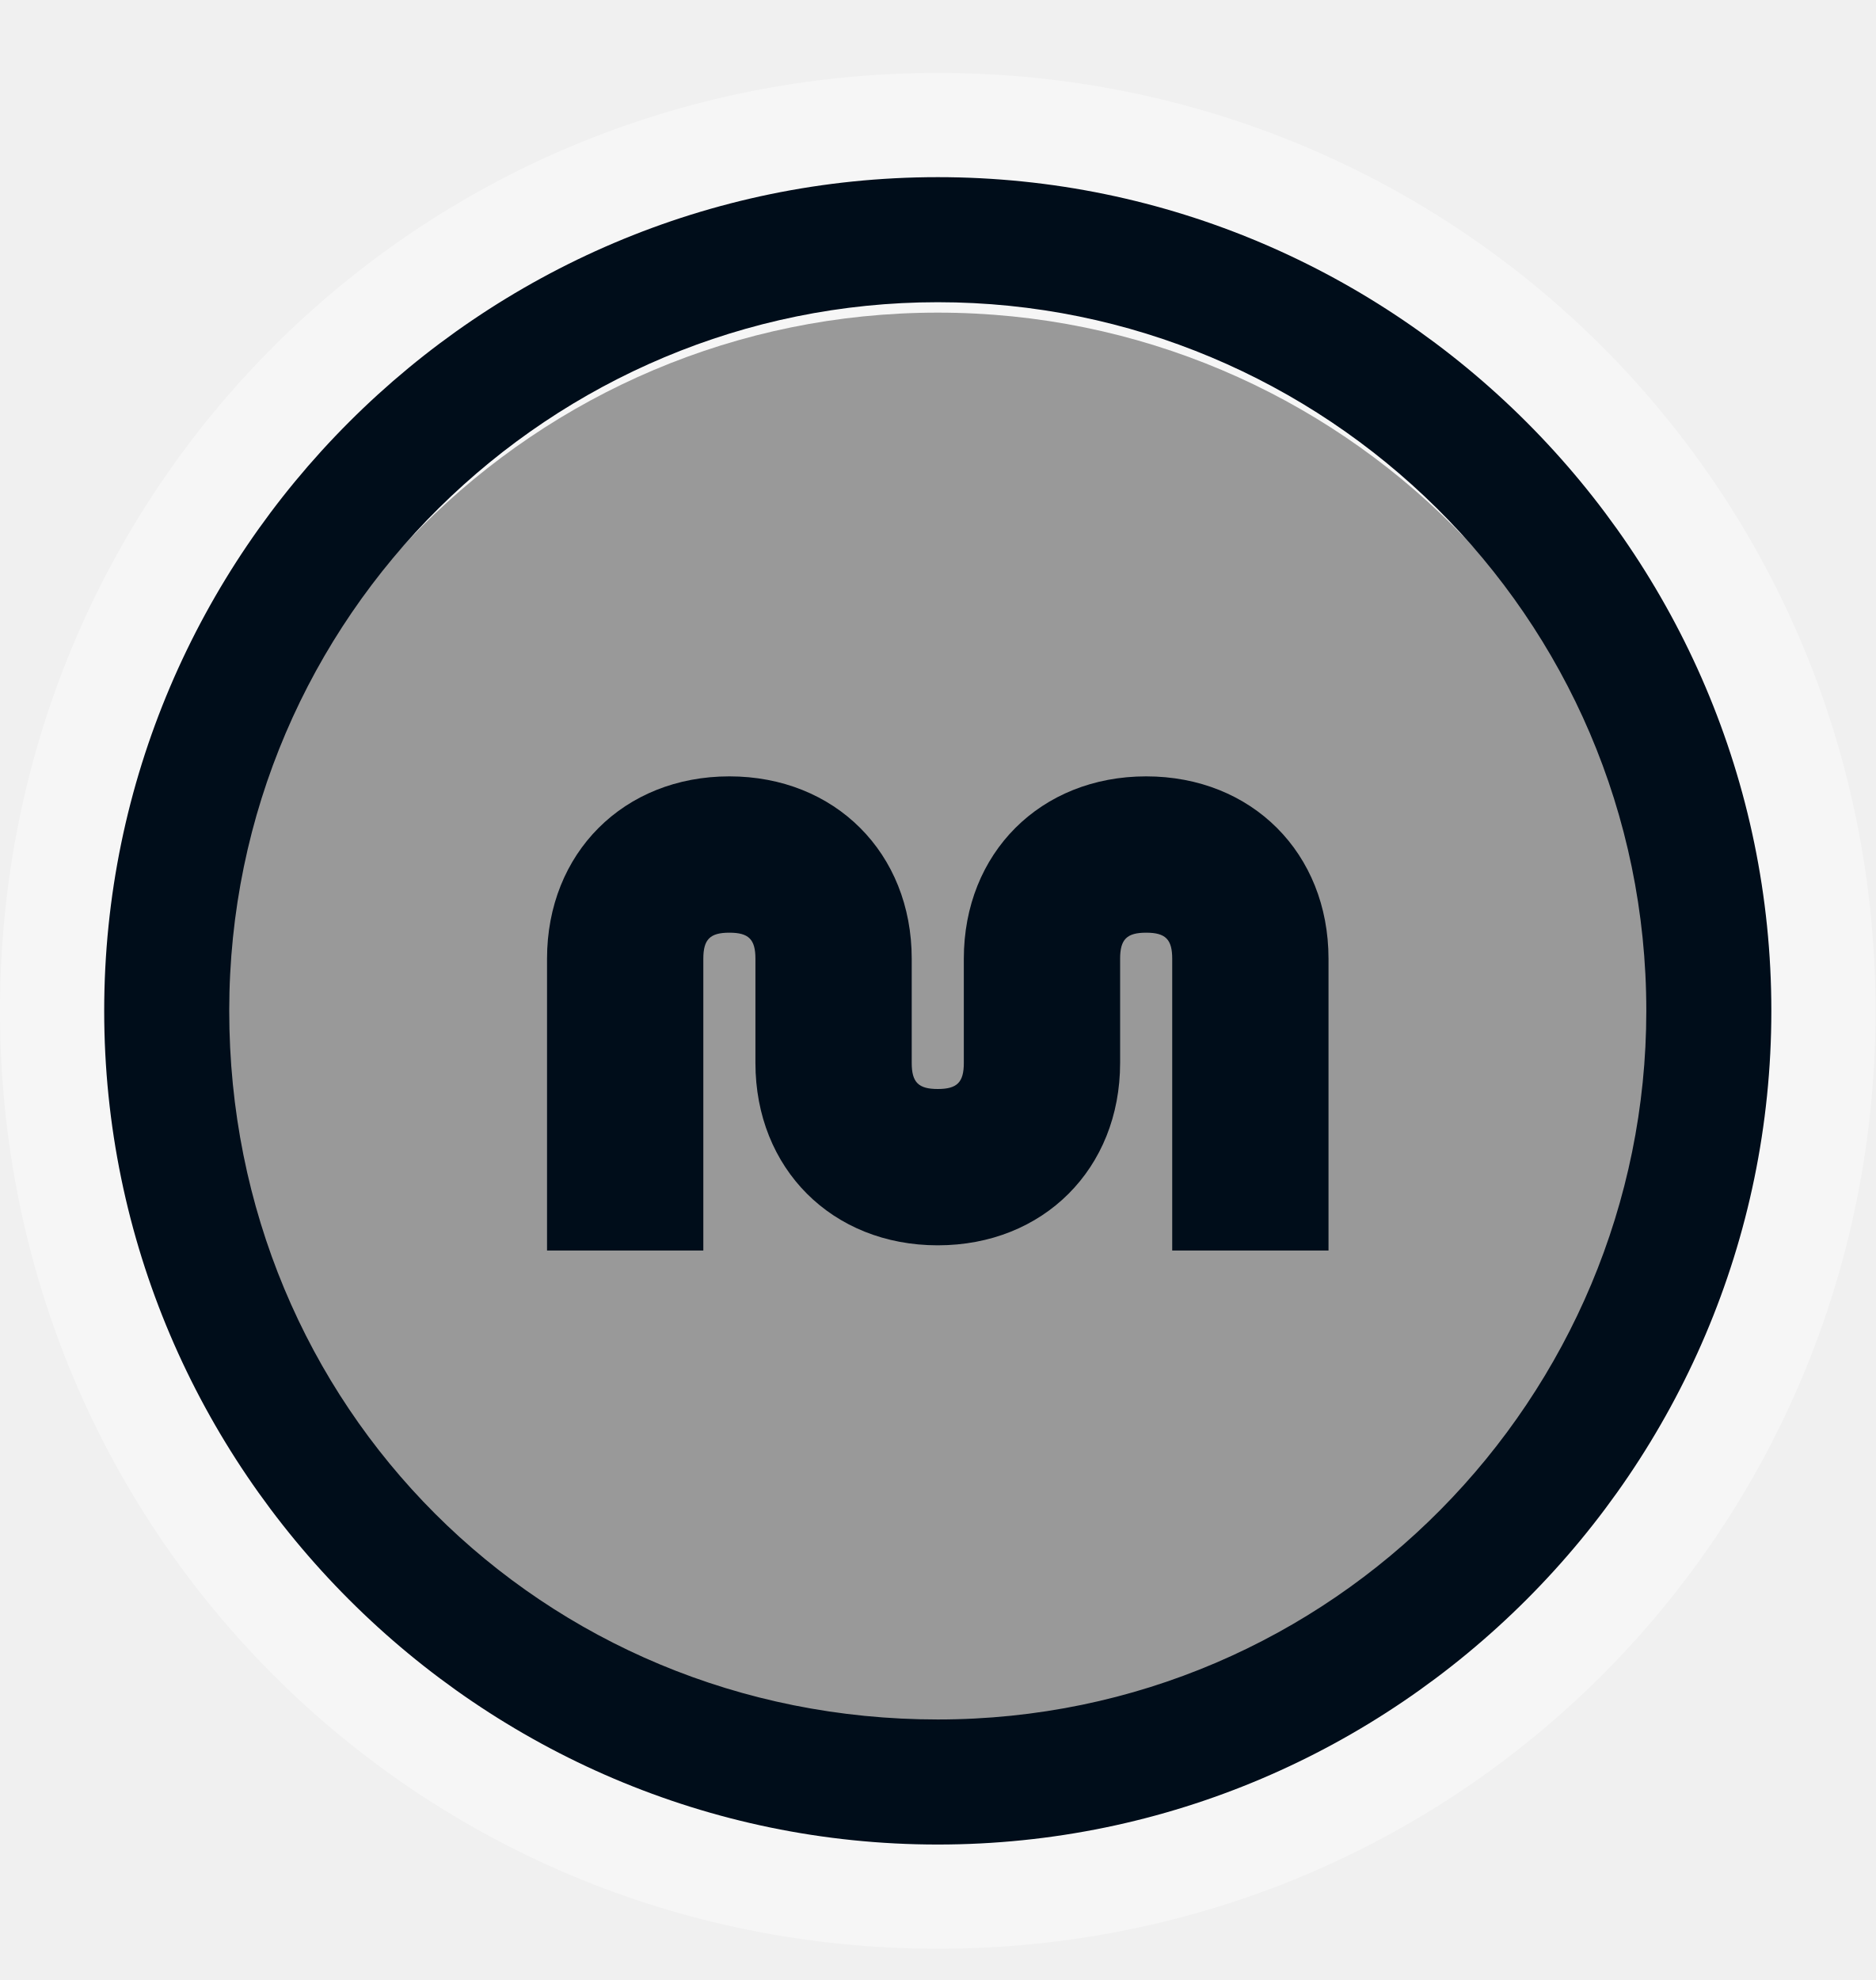
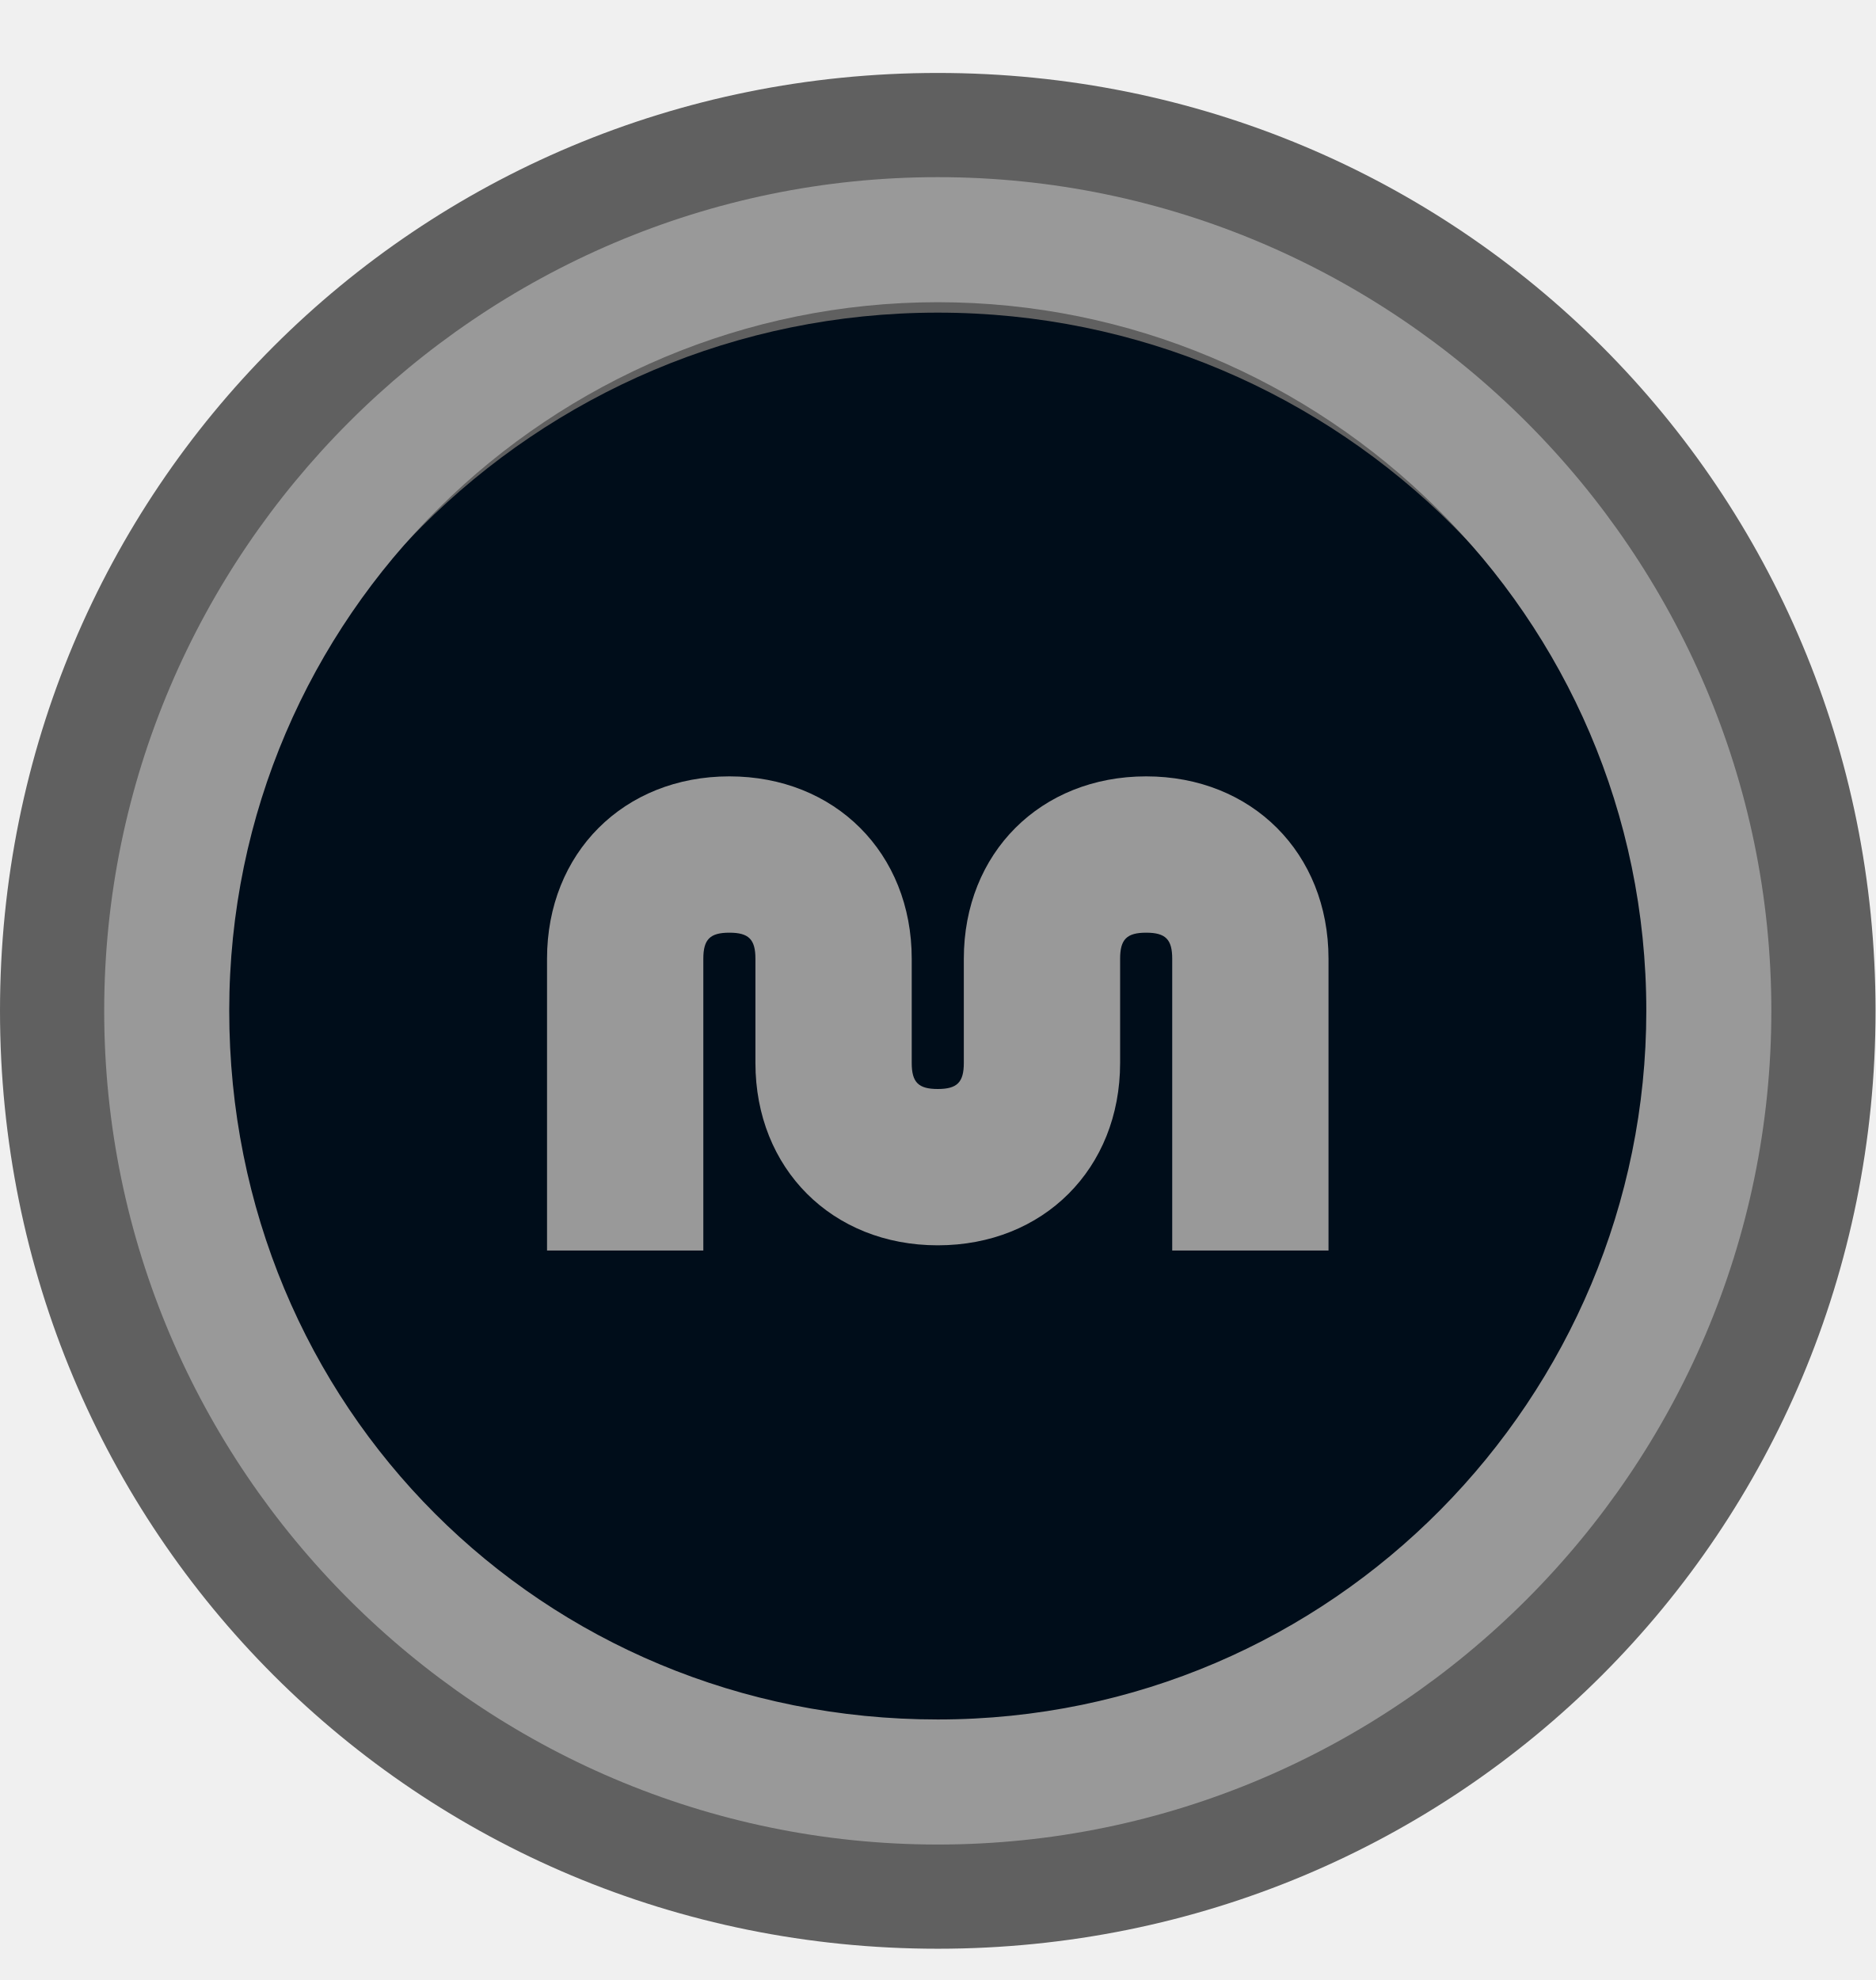
<svg xmlns="http://www.w3.org/2000/svg" viewBox="0 0 18 19">
  <g>
-     <path d="m9 0.7c-5 0-9 4-9 9s4 9 9 9 9-4 9-9-4-9-9-9z" fill="#FFF" opacity=".4" />
-     <circle cx="9" cy="10" r="7" fill="#999" />
-     <path d="m9 2.9c3.7 0 6.8 3 6.8 6.8 0 3.7-3 6.8-6.8 6.8s-6.8-3-6.8-6.8 3.1-6.8 6.8-6.8zm0-1.2c-4.4 0-8 3.6-8 8s3.6 8 8 8 8-3.6 8-8-3.6-8-8-8z" fill="#000D1A" />
-     <path d="m6.75 12h-1.5v-2.8c0-1.014 0.736-1.75 1.75-1.75s1.75 0.736 1.75 1.75v1c0 0.186 0.064 0.25 0.25 0.25s0.25-0.064 0.25-0.25v-1c0-1.014 0.736-1.75 1.75-1.75 1.014 0 1.75 0.736 1.75 1.75v2.8h-1.5v-2.8c0-0.186-0.064-0.25-0.25-0.25s-0.25 0.064-0.25 0.25v1c0 1.014-0.736 1.75-1.75 1.75-1.014 0-1.75-0.736-1.75-1.75v-1c0-0.186-0.064-0.25-0.25-0.25s-0.25 0.064-0.25 0.25v2.8z" fill="#000D1A" />
+     <path d="m9 0.7c-5 0-9 4-9 9s4 9 9 9 9-4 9-9-4-9-9-9z" fill="#000" opacity=".6" />
+     <circle cx="9" cy="10" r="7" fill="#000D1A" />
+     <path d="m9 2.9c3.7 0 6.8 3 6.8 6.8 0 3.7-3 6.8-6.8 6.8s-6.8-3-6.8-6.8 3.1-6.8 6.8-6.8zm0-1.2c-4.4 0-8 3.6-8 8s3.6 8 8 8 8-3.6 8-8-3.6-8-8-8z" fill="#999" />
+     <path d="m6.75 12h-1.5v-2.8c0-1.014 0.736-1.75 1.75-1.75s1.75 0.736 1.75 1.75v1c0 0.186 0.064 0.25 0.25 0.25s0.25-0.064 0.25-0.25v-1c0-1.014 0.736-1.75 1.75-1.75 1.014 0 1.75 0.736 1.75 1.75v2.8h-1.5v-2.8c0-0.186-0.064-0.25-0.25-0.25s-0.25 0.064-0.25 0.25v1c0 1.014-0.736 1.75-1.75 1.75-1.014 0-1.75-0.736-1.75-1.75v-1c0-0.186-0.064-0.25-0.25-0.25s-0.25 0.064-0.25 0.25v2.8z" fill="#999" />
  </g>
</svg>
